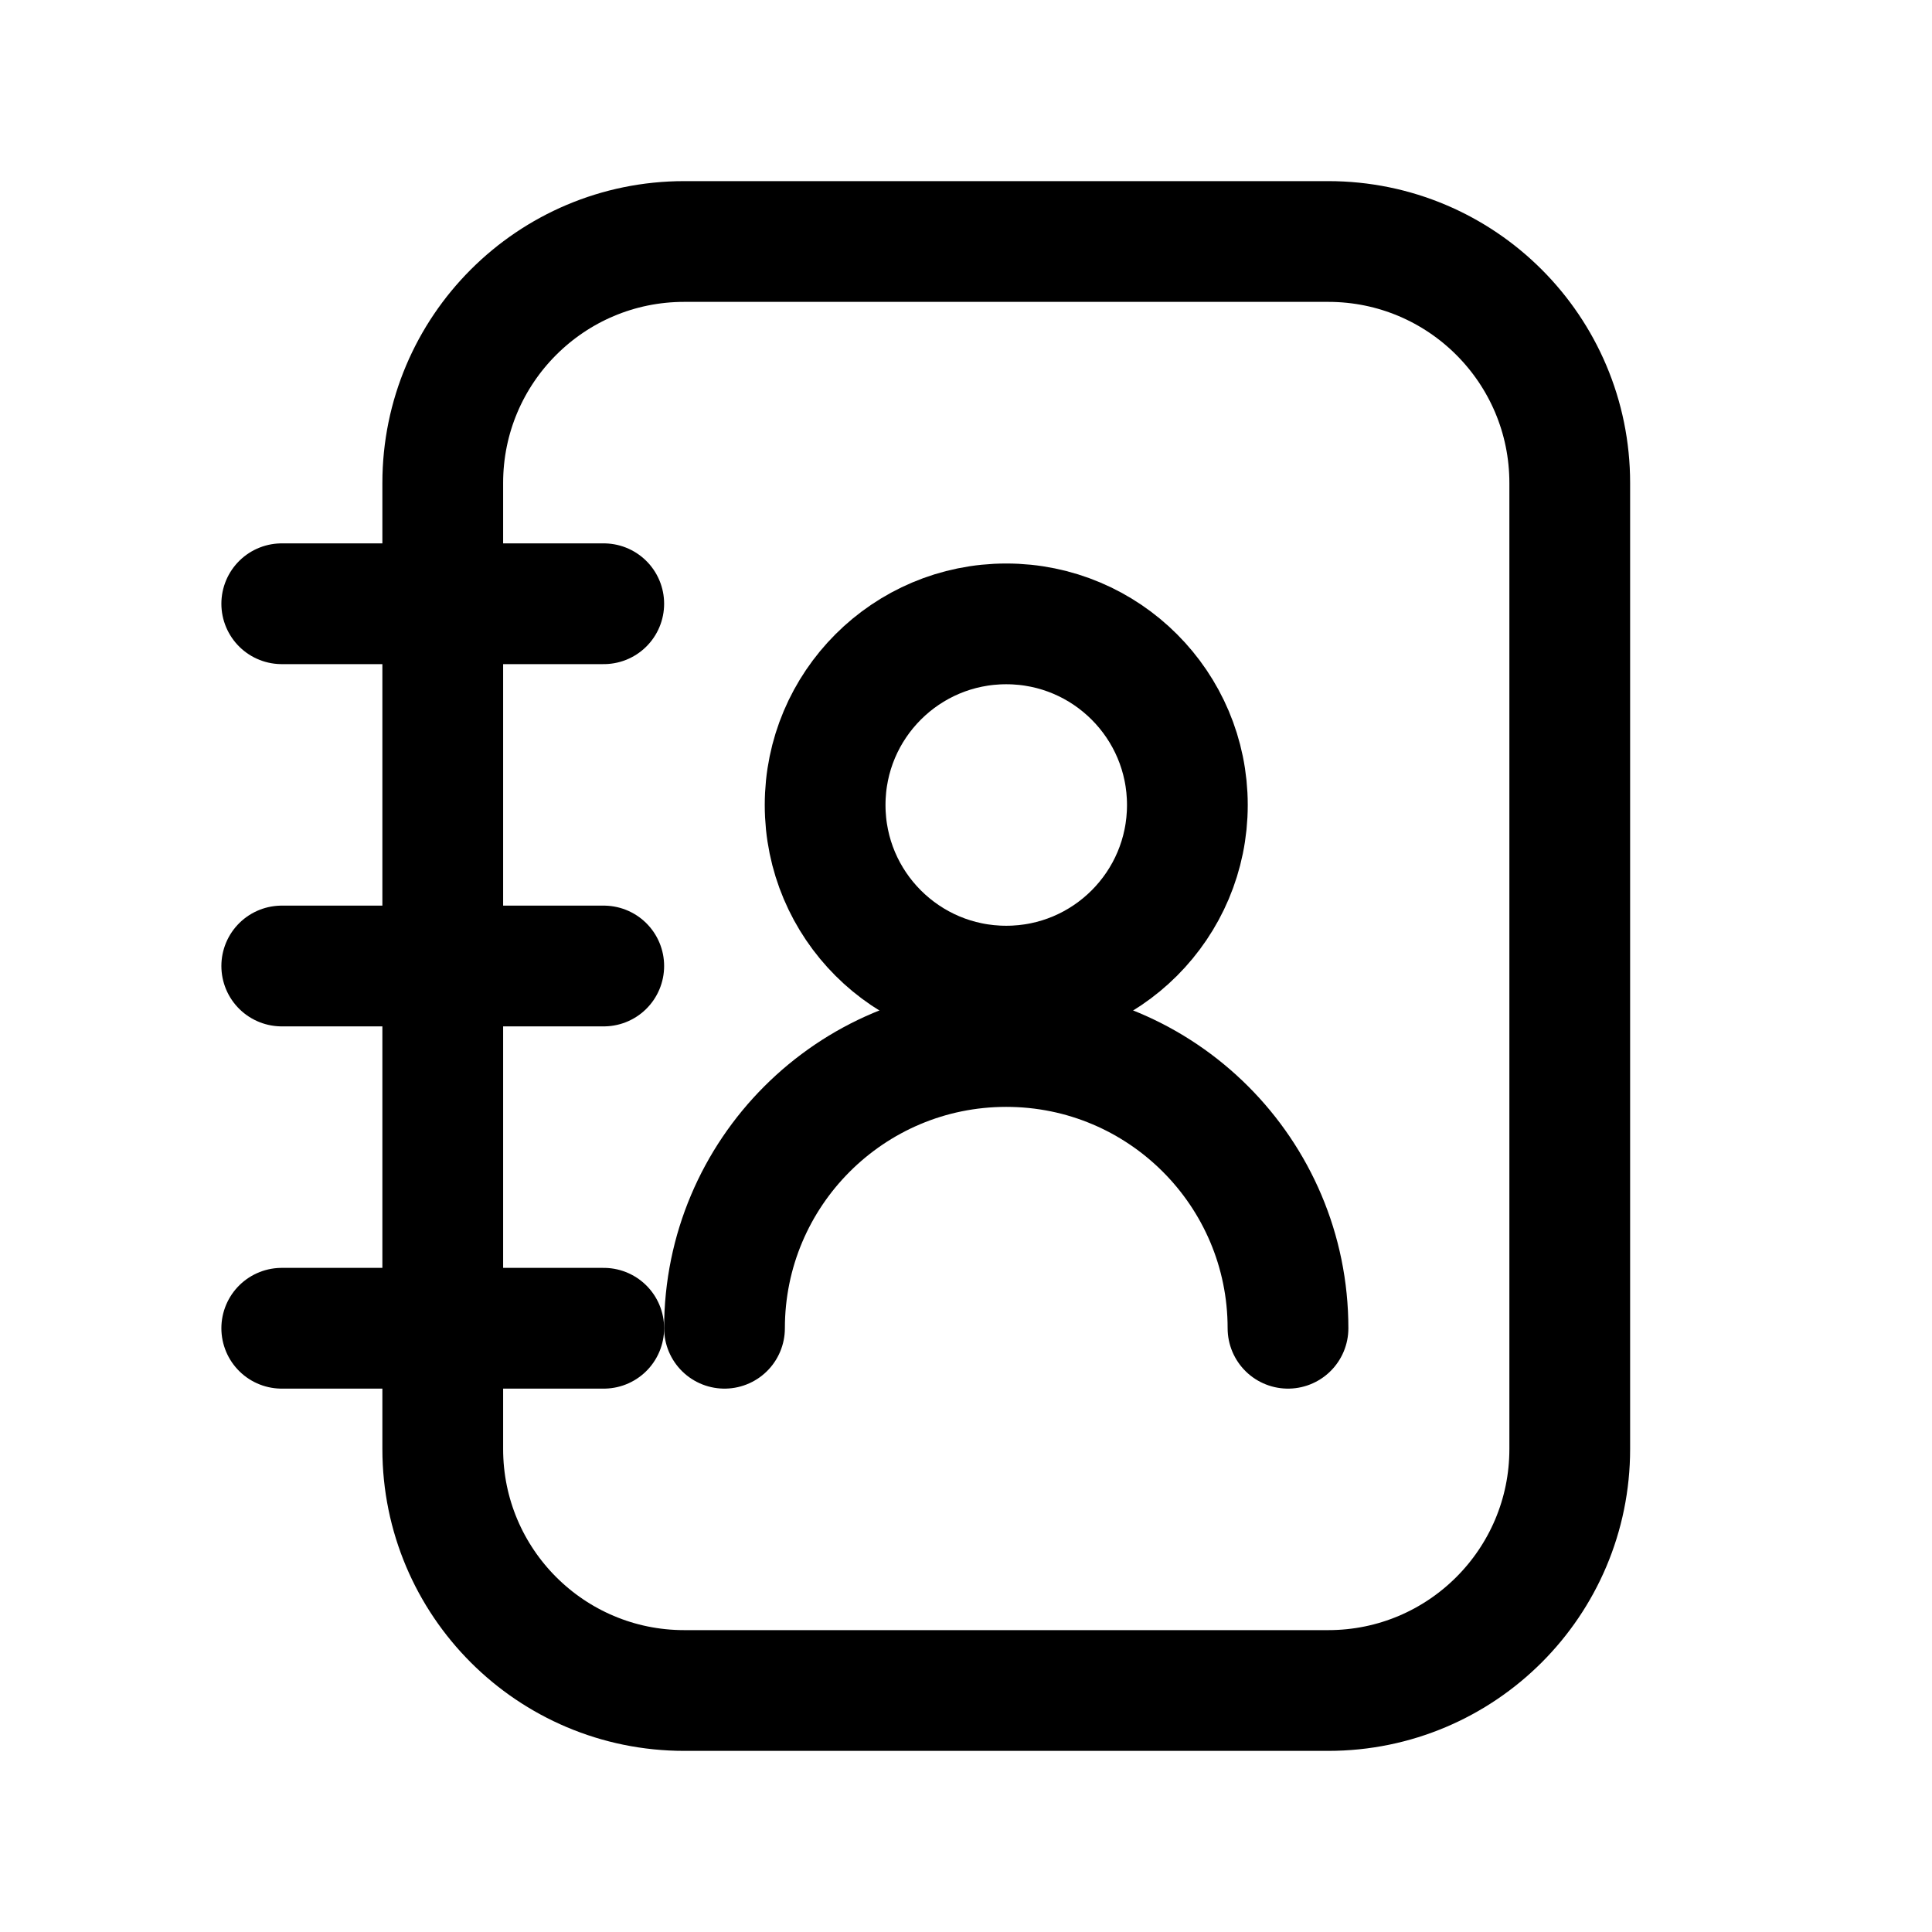
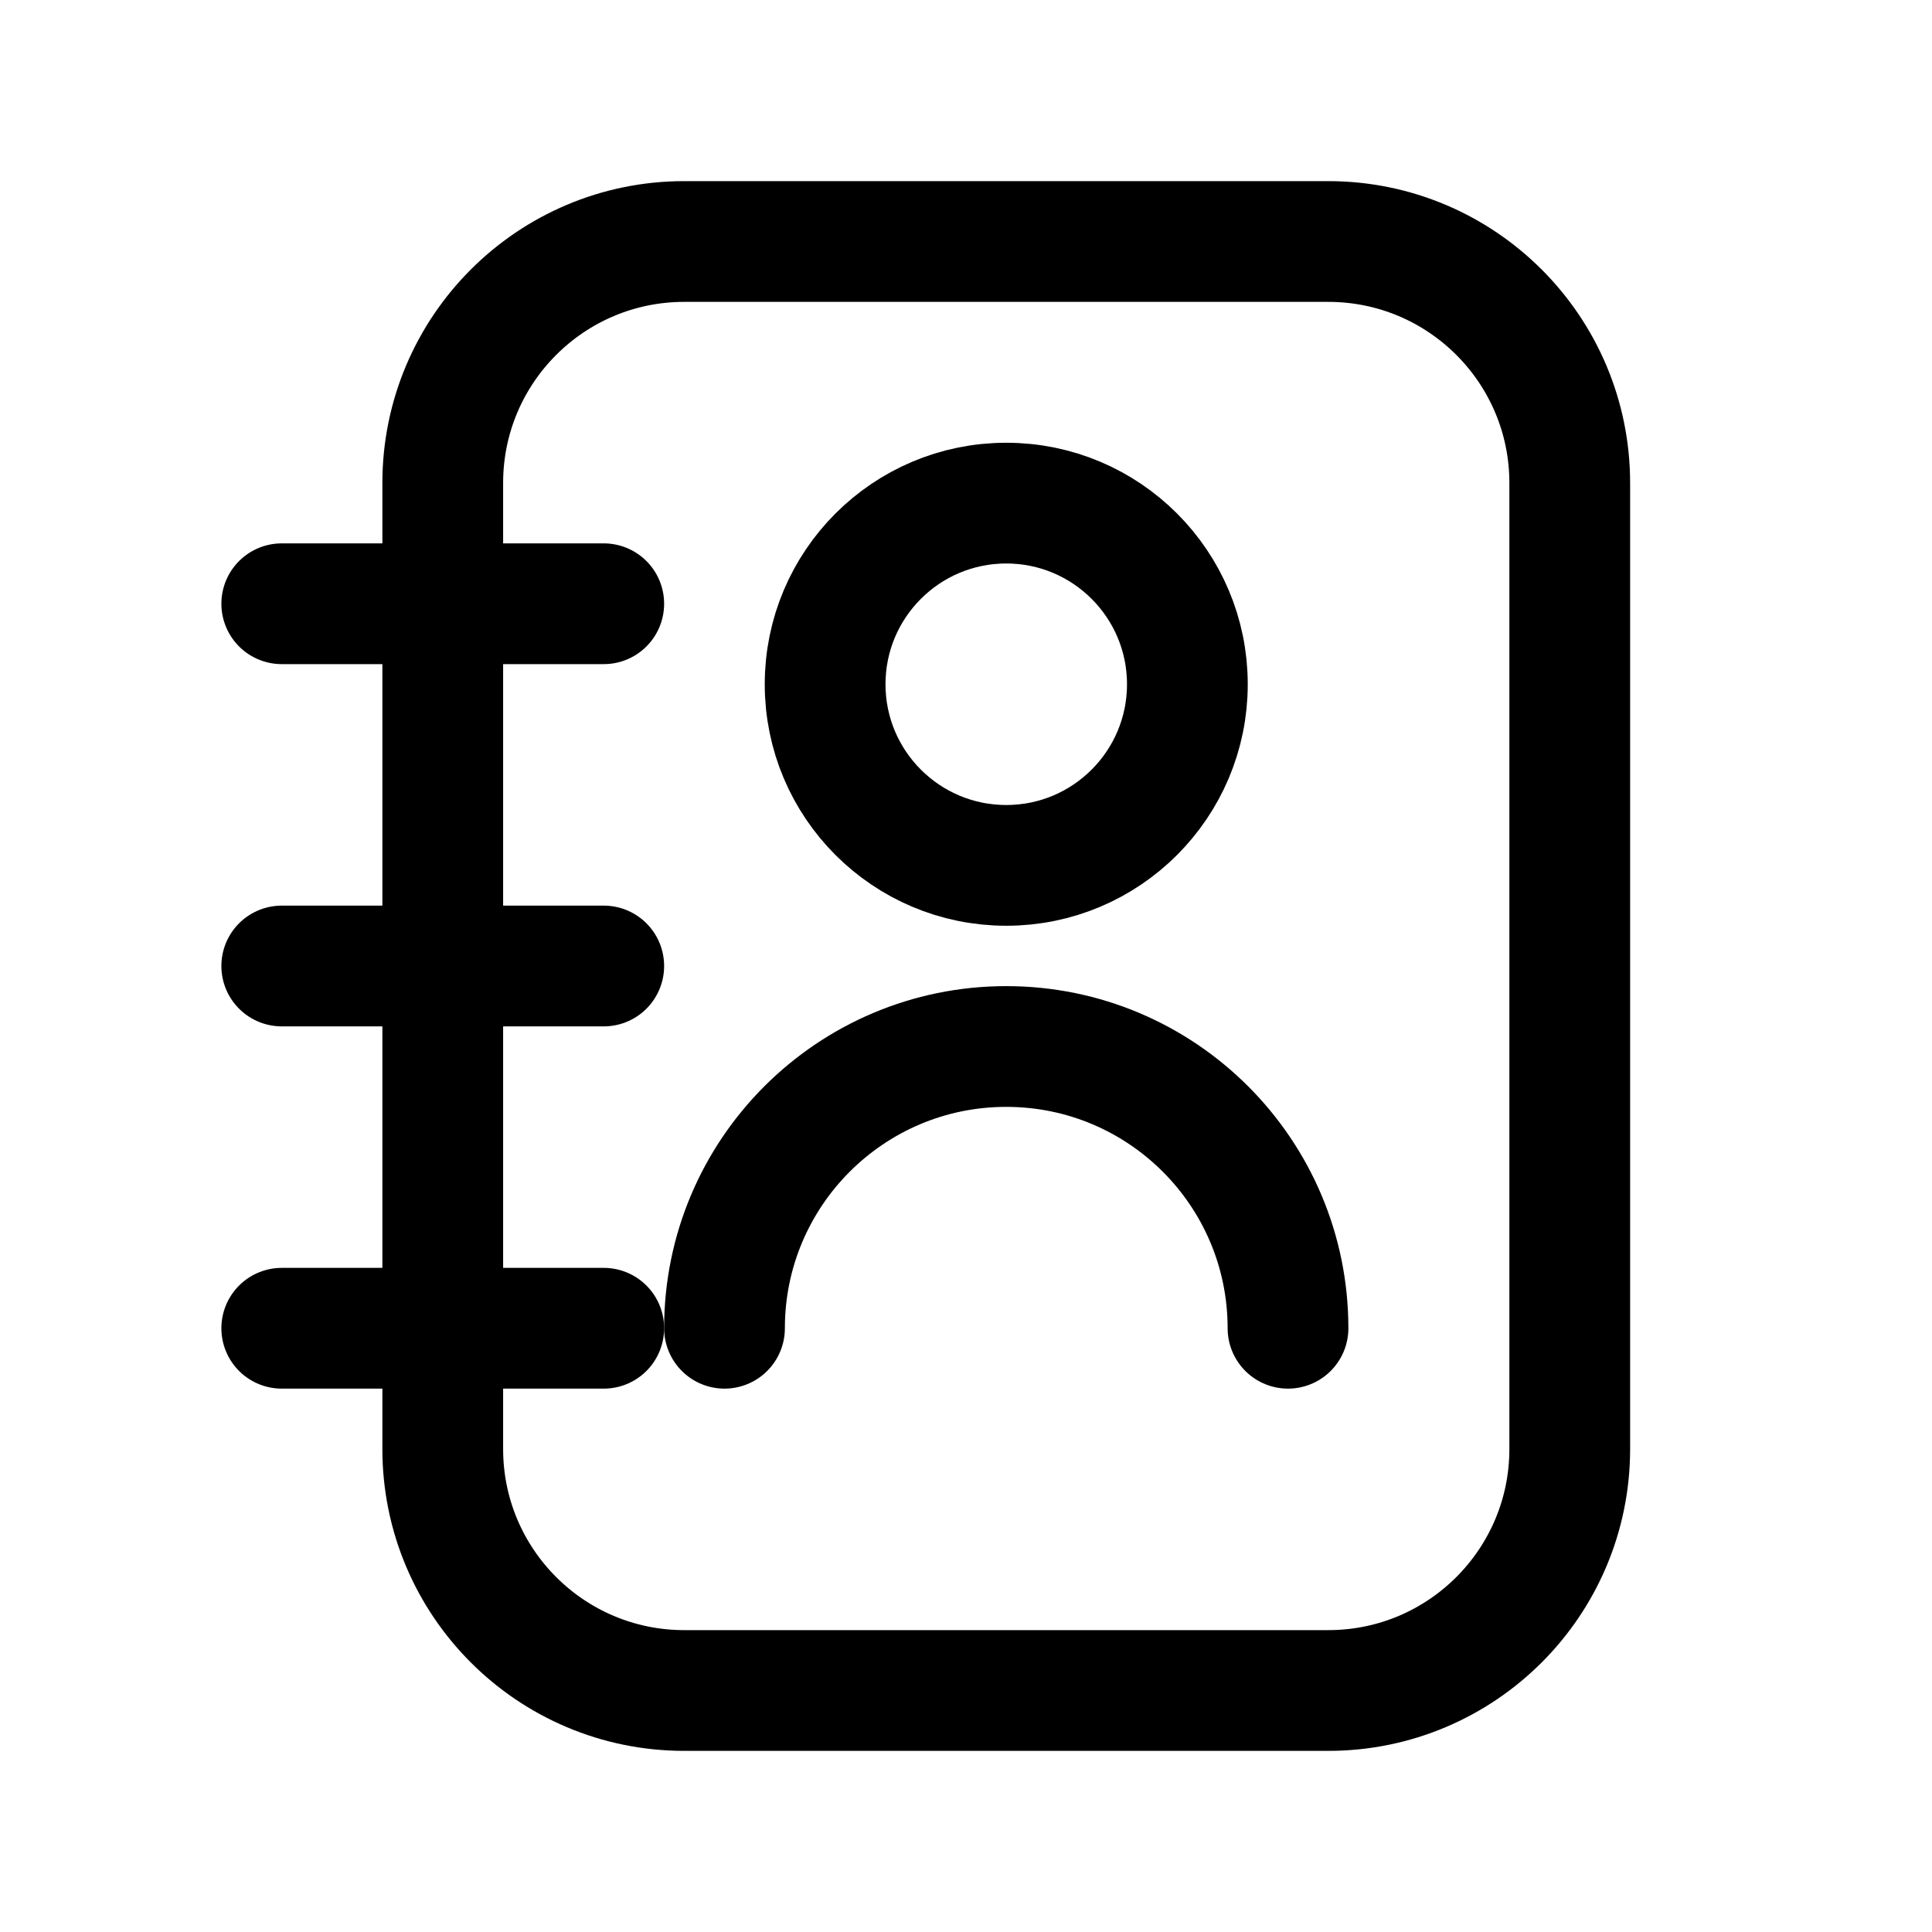
<svg xmlns="http://www.w3.org/2000/svg" viewBox="0 0 24 24" fill="none" stroke="currentColor" stroke-width="1.5" stroke-linecap="round" stroke-linejoin="round">
  <rect x="5.5" y="3" width="14" height="18" rx="3" />
  <path d="M3.5 7.5h4" />
  <path d="M3.5 12h4" />
  <path d="M3.5 16.5h4" />
-   <circle cx="12.5" cy="10" r="2.25" />
+   <circle cx="12.5" cy="8.5" r="2.25" />
  <path d="M9 16.5a3.5 3.5 0 0 1 7 0" />
</svg>
